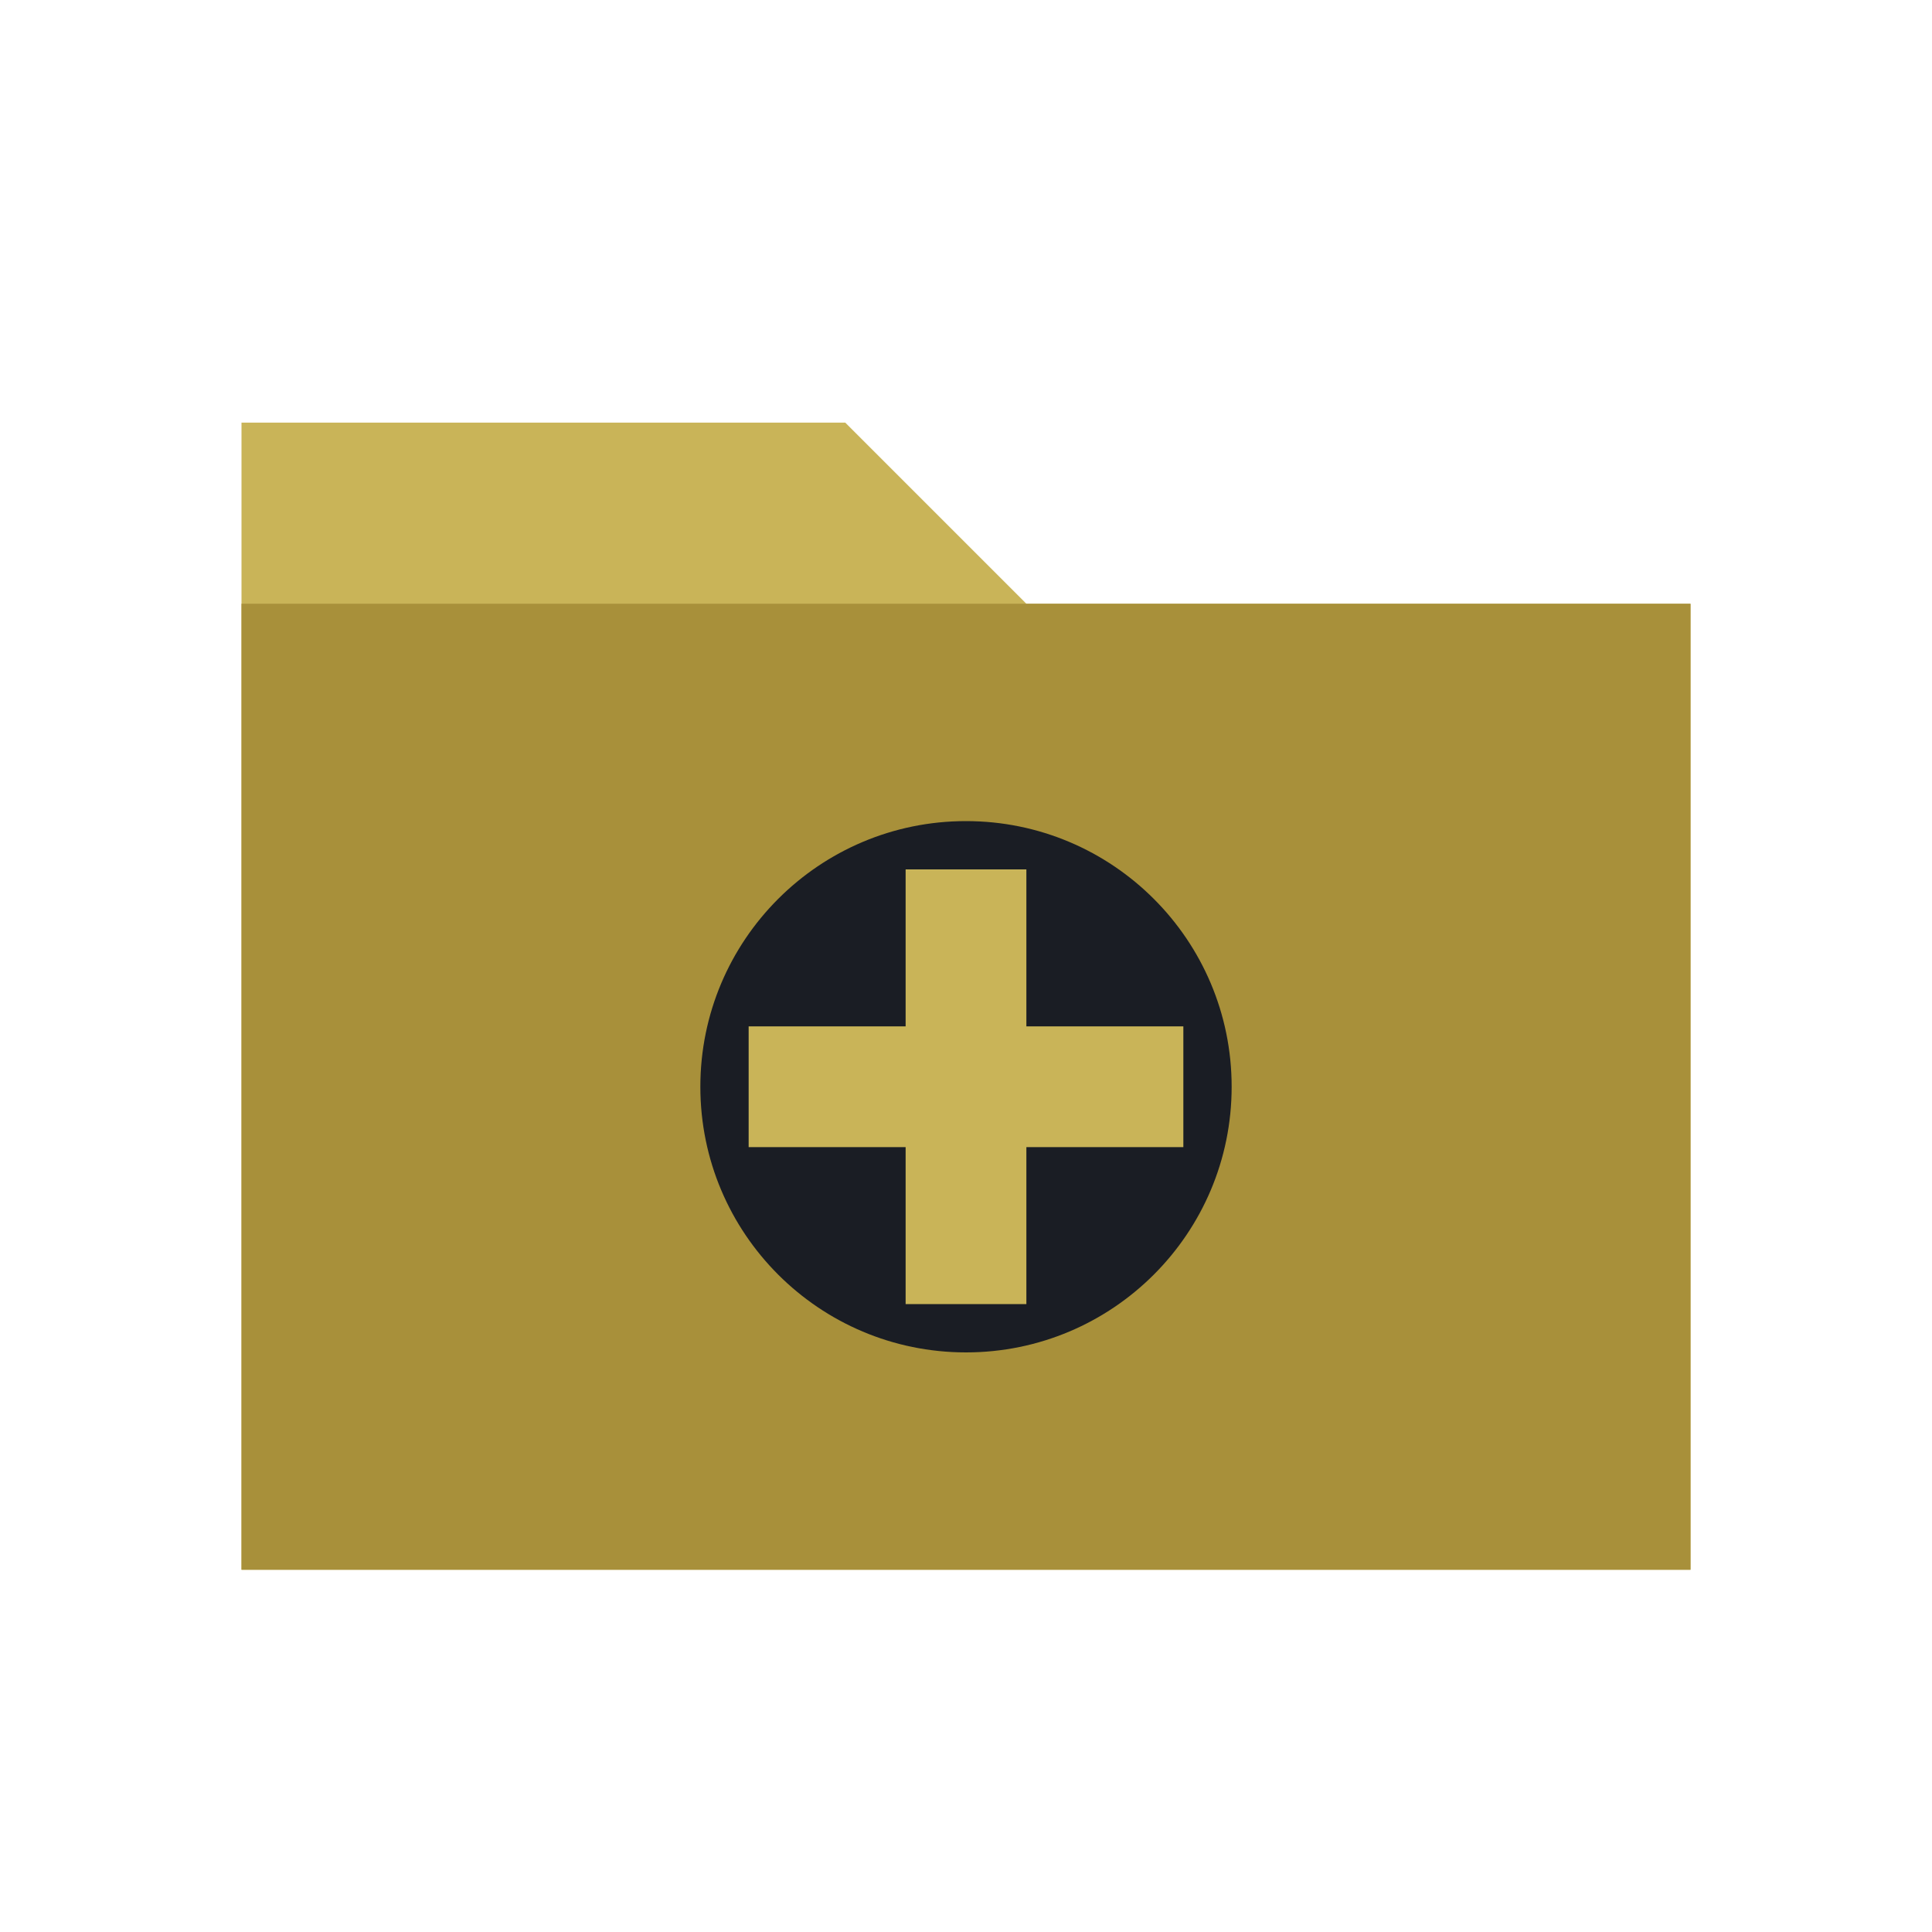
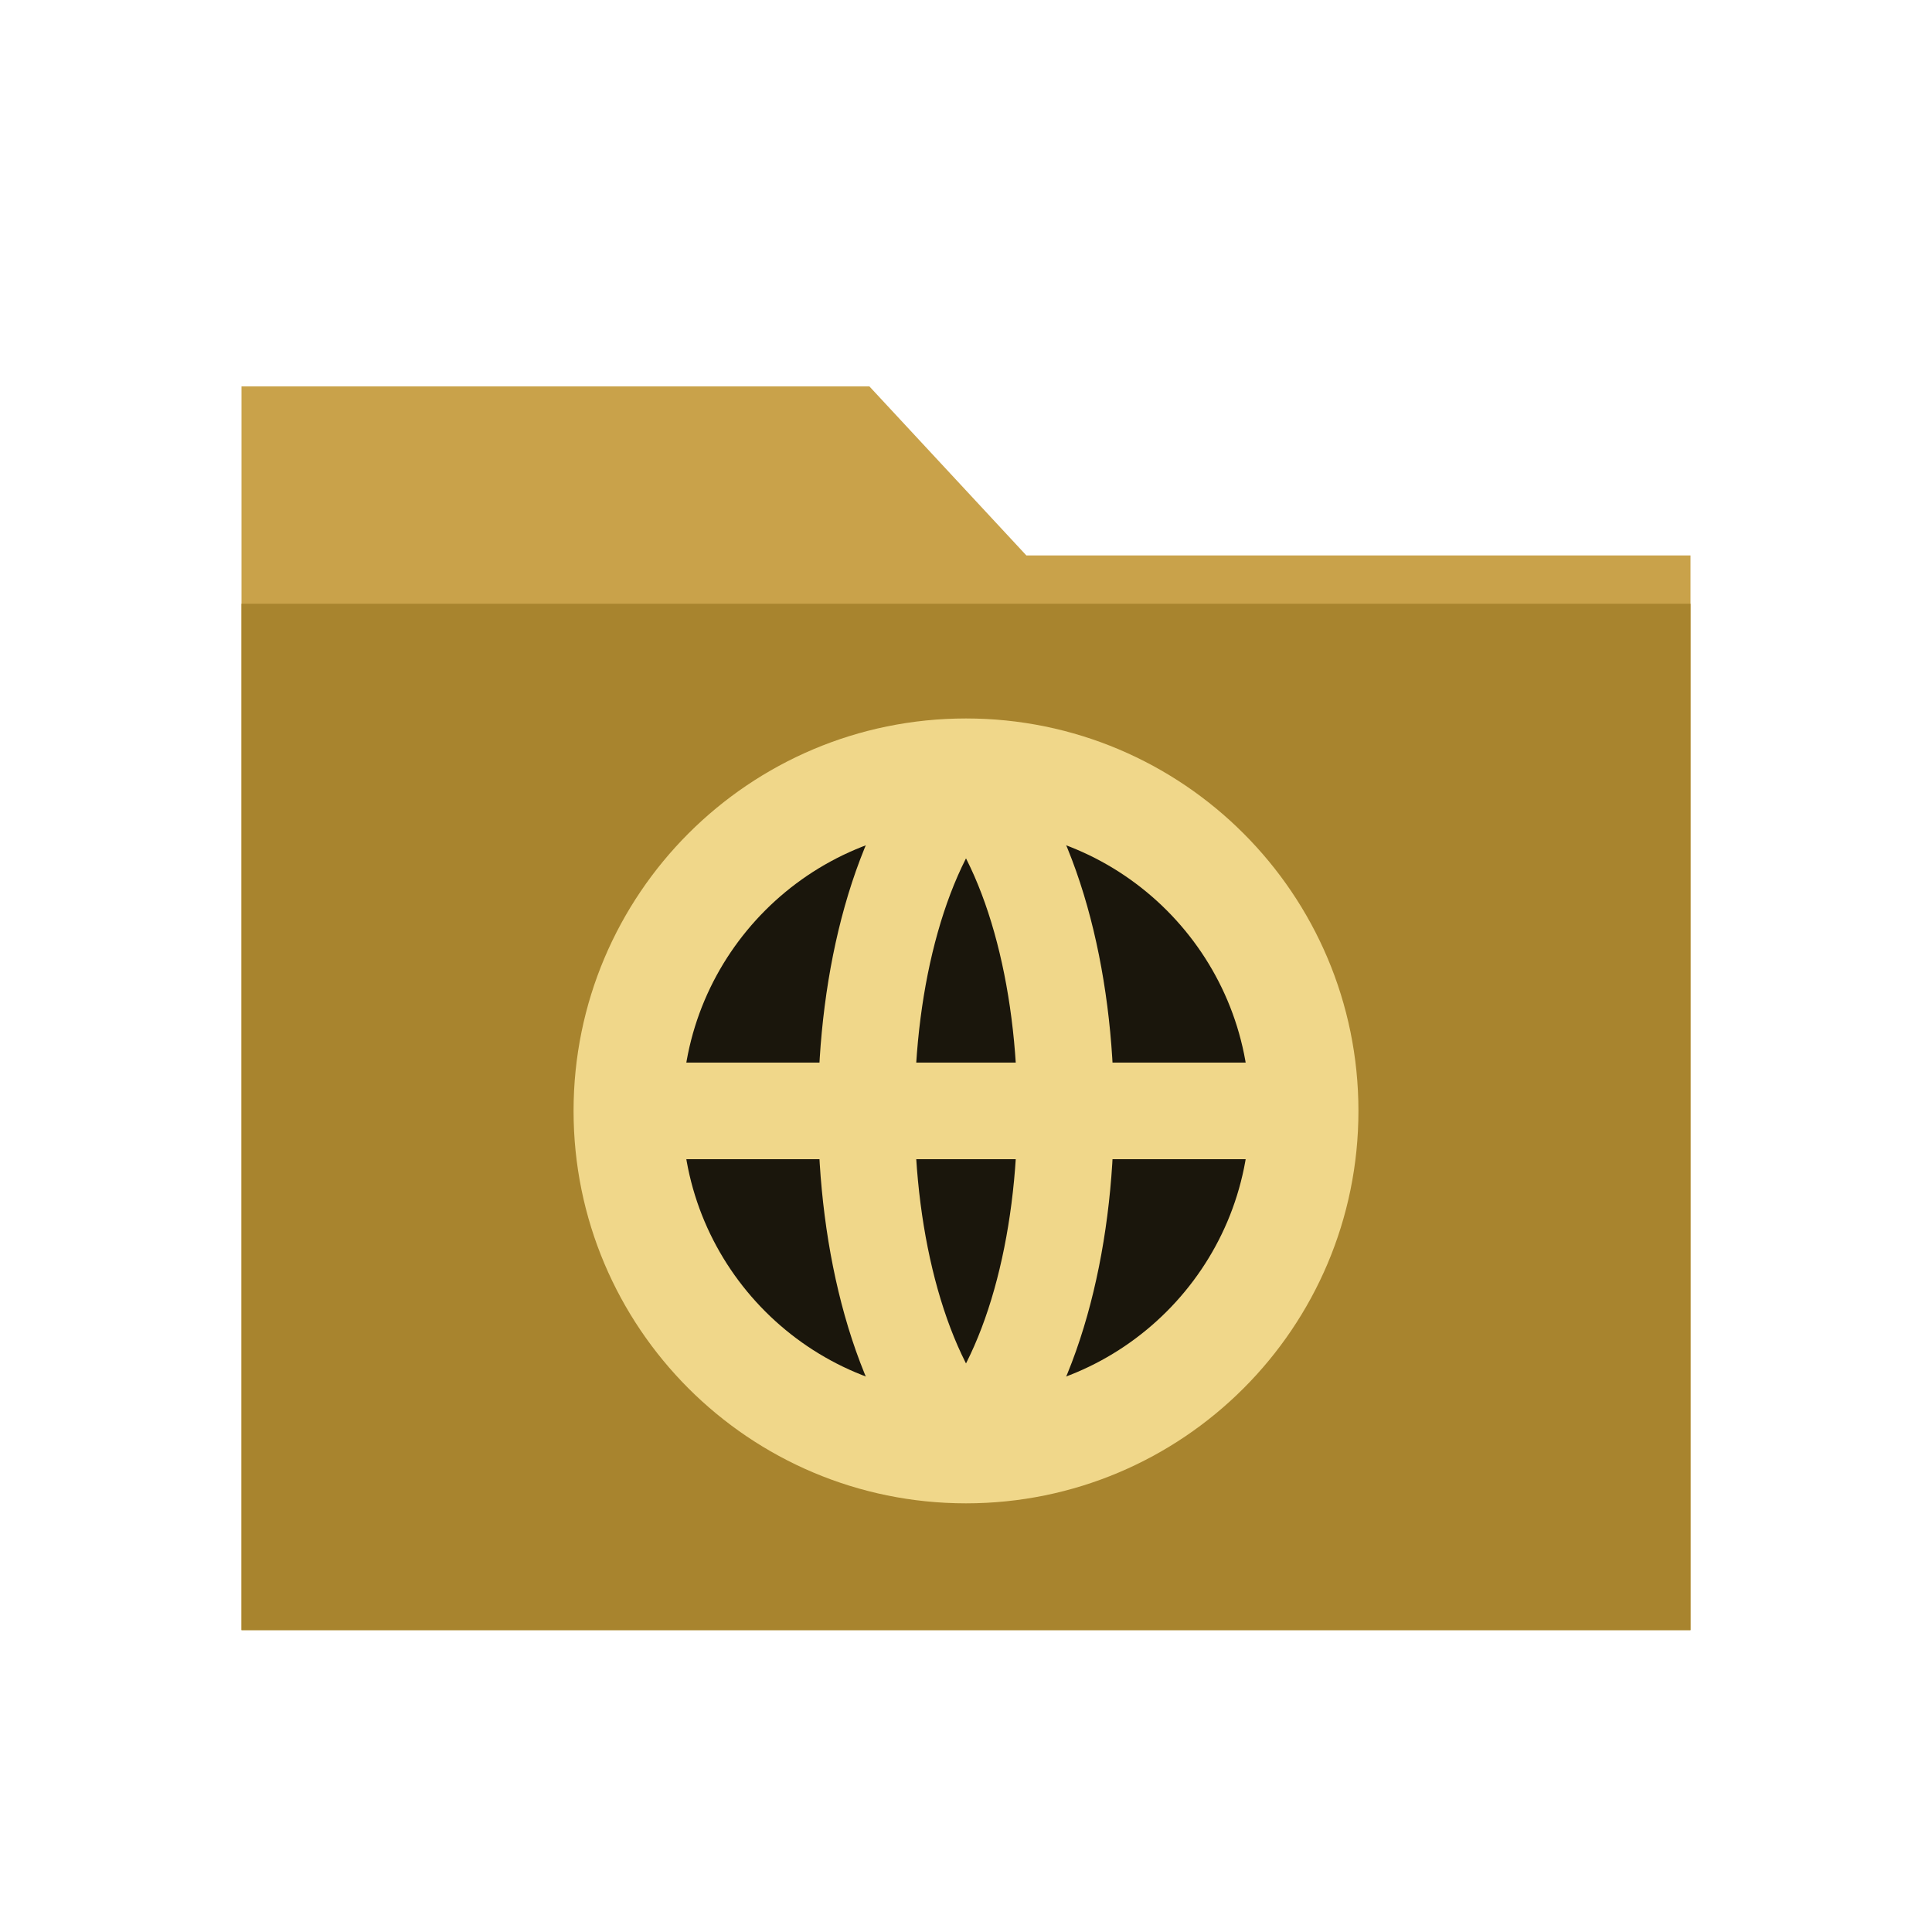
<svg xmlns="http://www.w3.org/2000/svg" viewBox="0 0 16 16" fill="none">
-   <path fill="#c9b458" d="M2 3.5h5l1.5 1.5H14v8H2z" />
-   <path fill="#a8903a" d="M2 5h12v8H2z" />
-   <circle cx="8" cy="9" r="2.2" fill="#1a1d24" />
-   <path stroke="#c9b458" stroke-width="1" d="M8 7.2v3.6M6.2 9h3.6" />
+   <path fill="#c9a24a" d="M2 3.2h5.2l1.3 1.4H14V13.5H2z" />
+   <path fill="#a8842e" d="M2 5h12v8.5H2z" />
+   <circle cx="8" cy="9.2" r="2.8" fill="#1a160c" stroke="#f0d78a" stroke-width="0.9" />
+   <path stroke="#f0d78a" stroke-width="0.8" fill="none" d="M5.2 9.2h5.6M8 6.4c-1.1 1.2-1.1 4.4 0 5.6M8 6.4c1.1 1.2 1.1 4.4 0 5.6" />
</svg>
